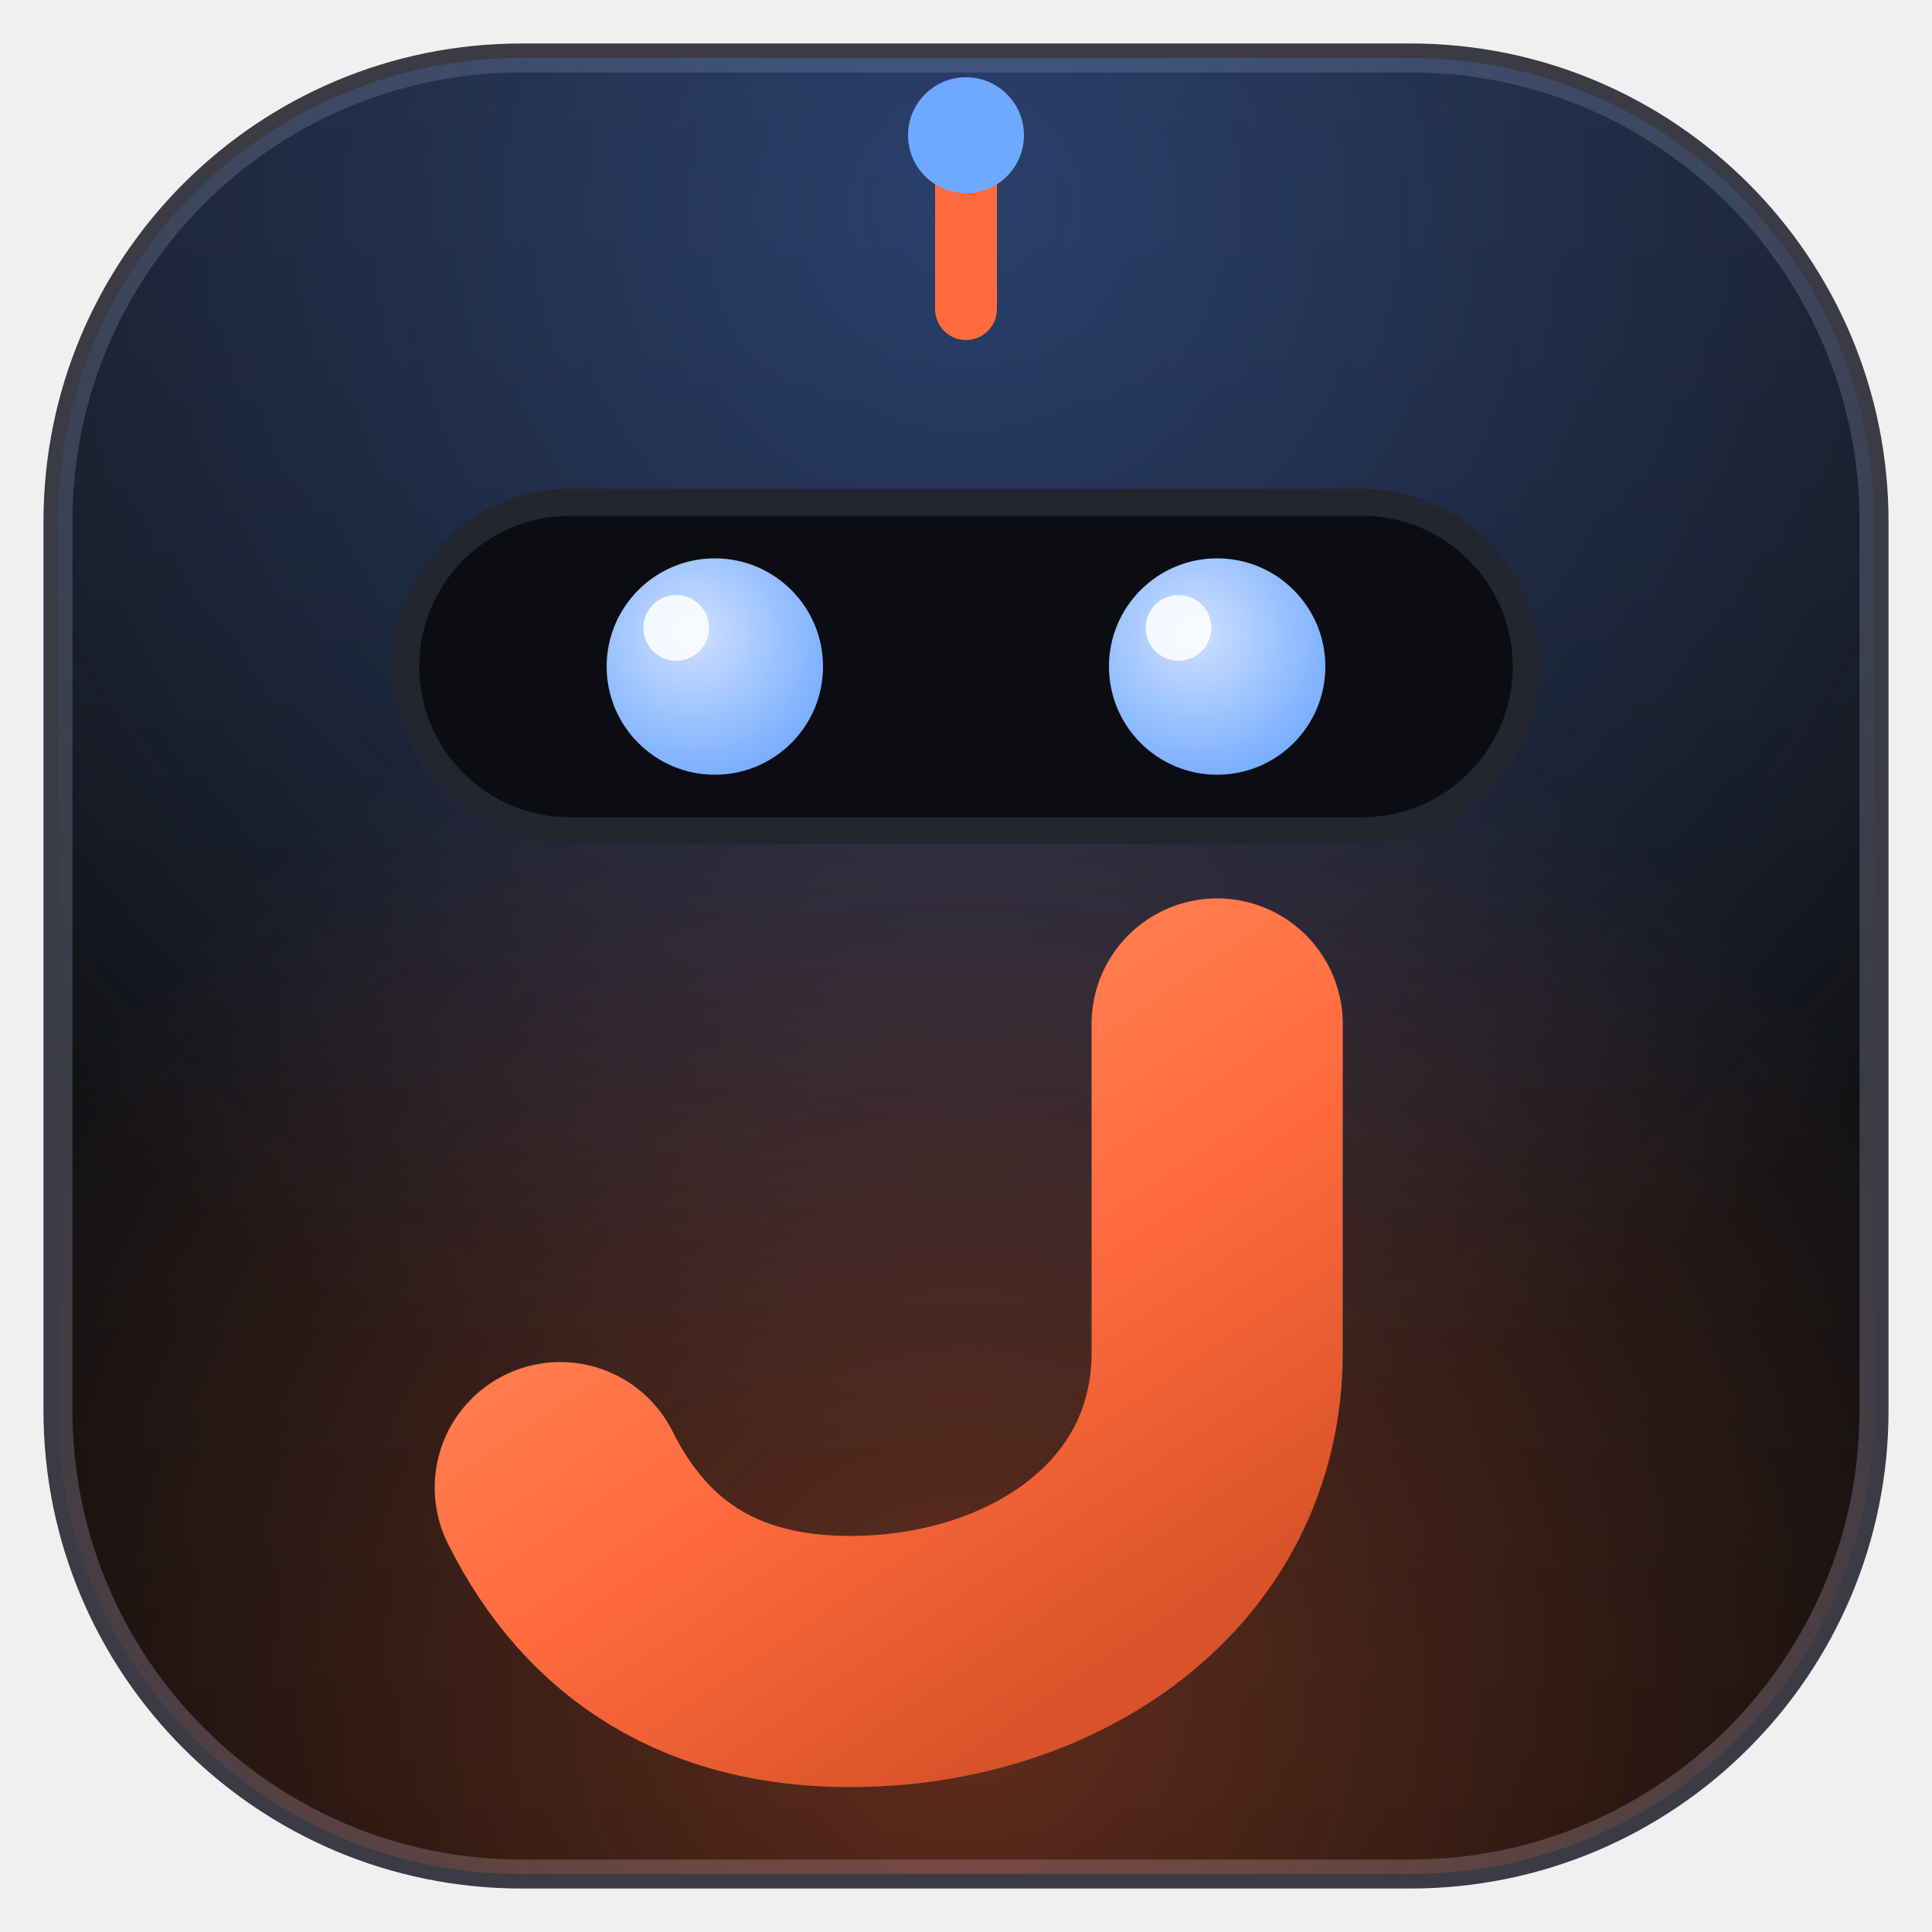
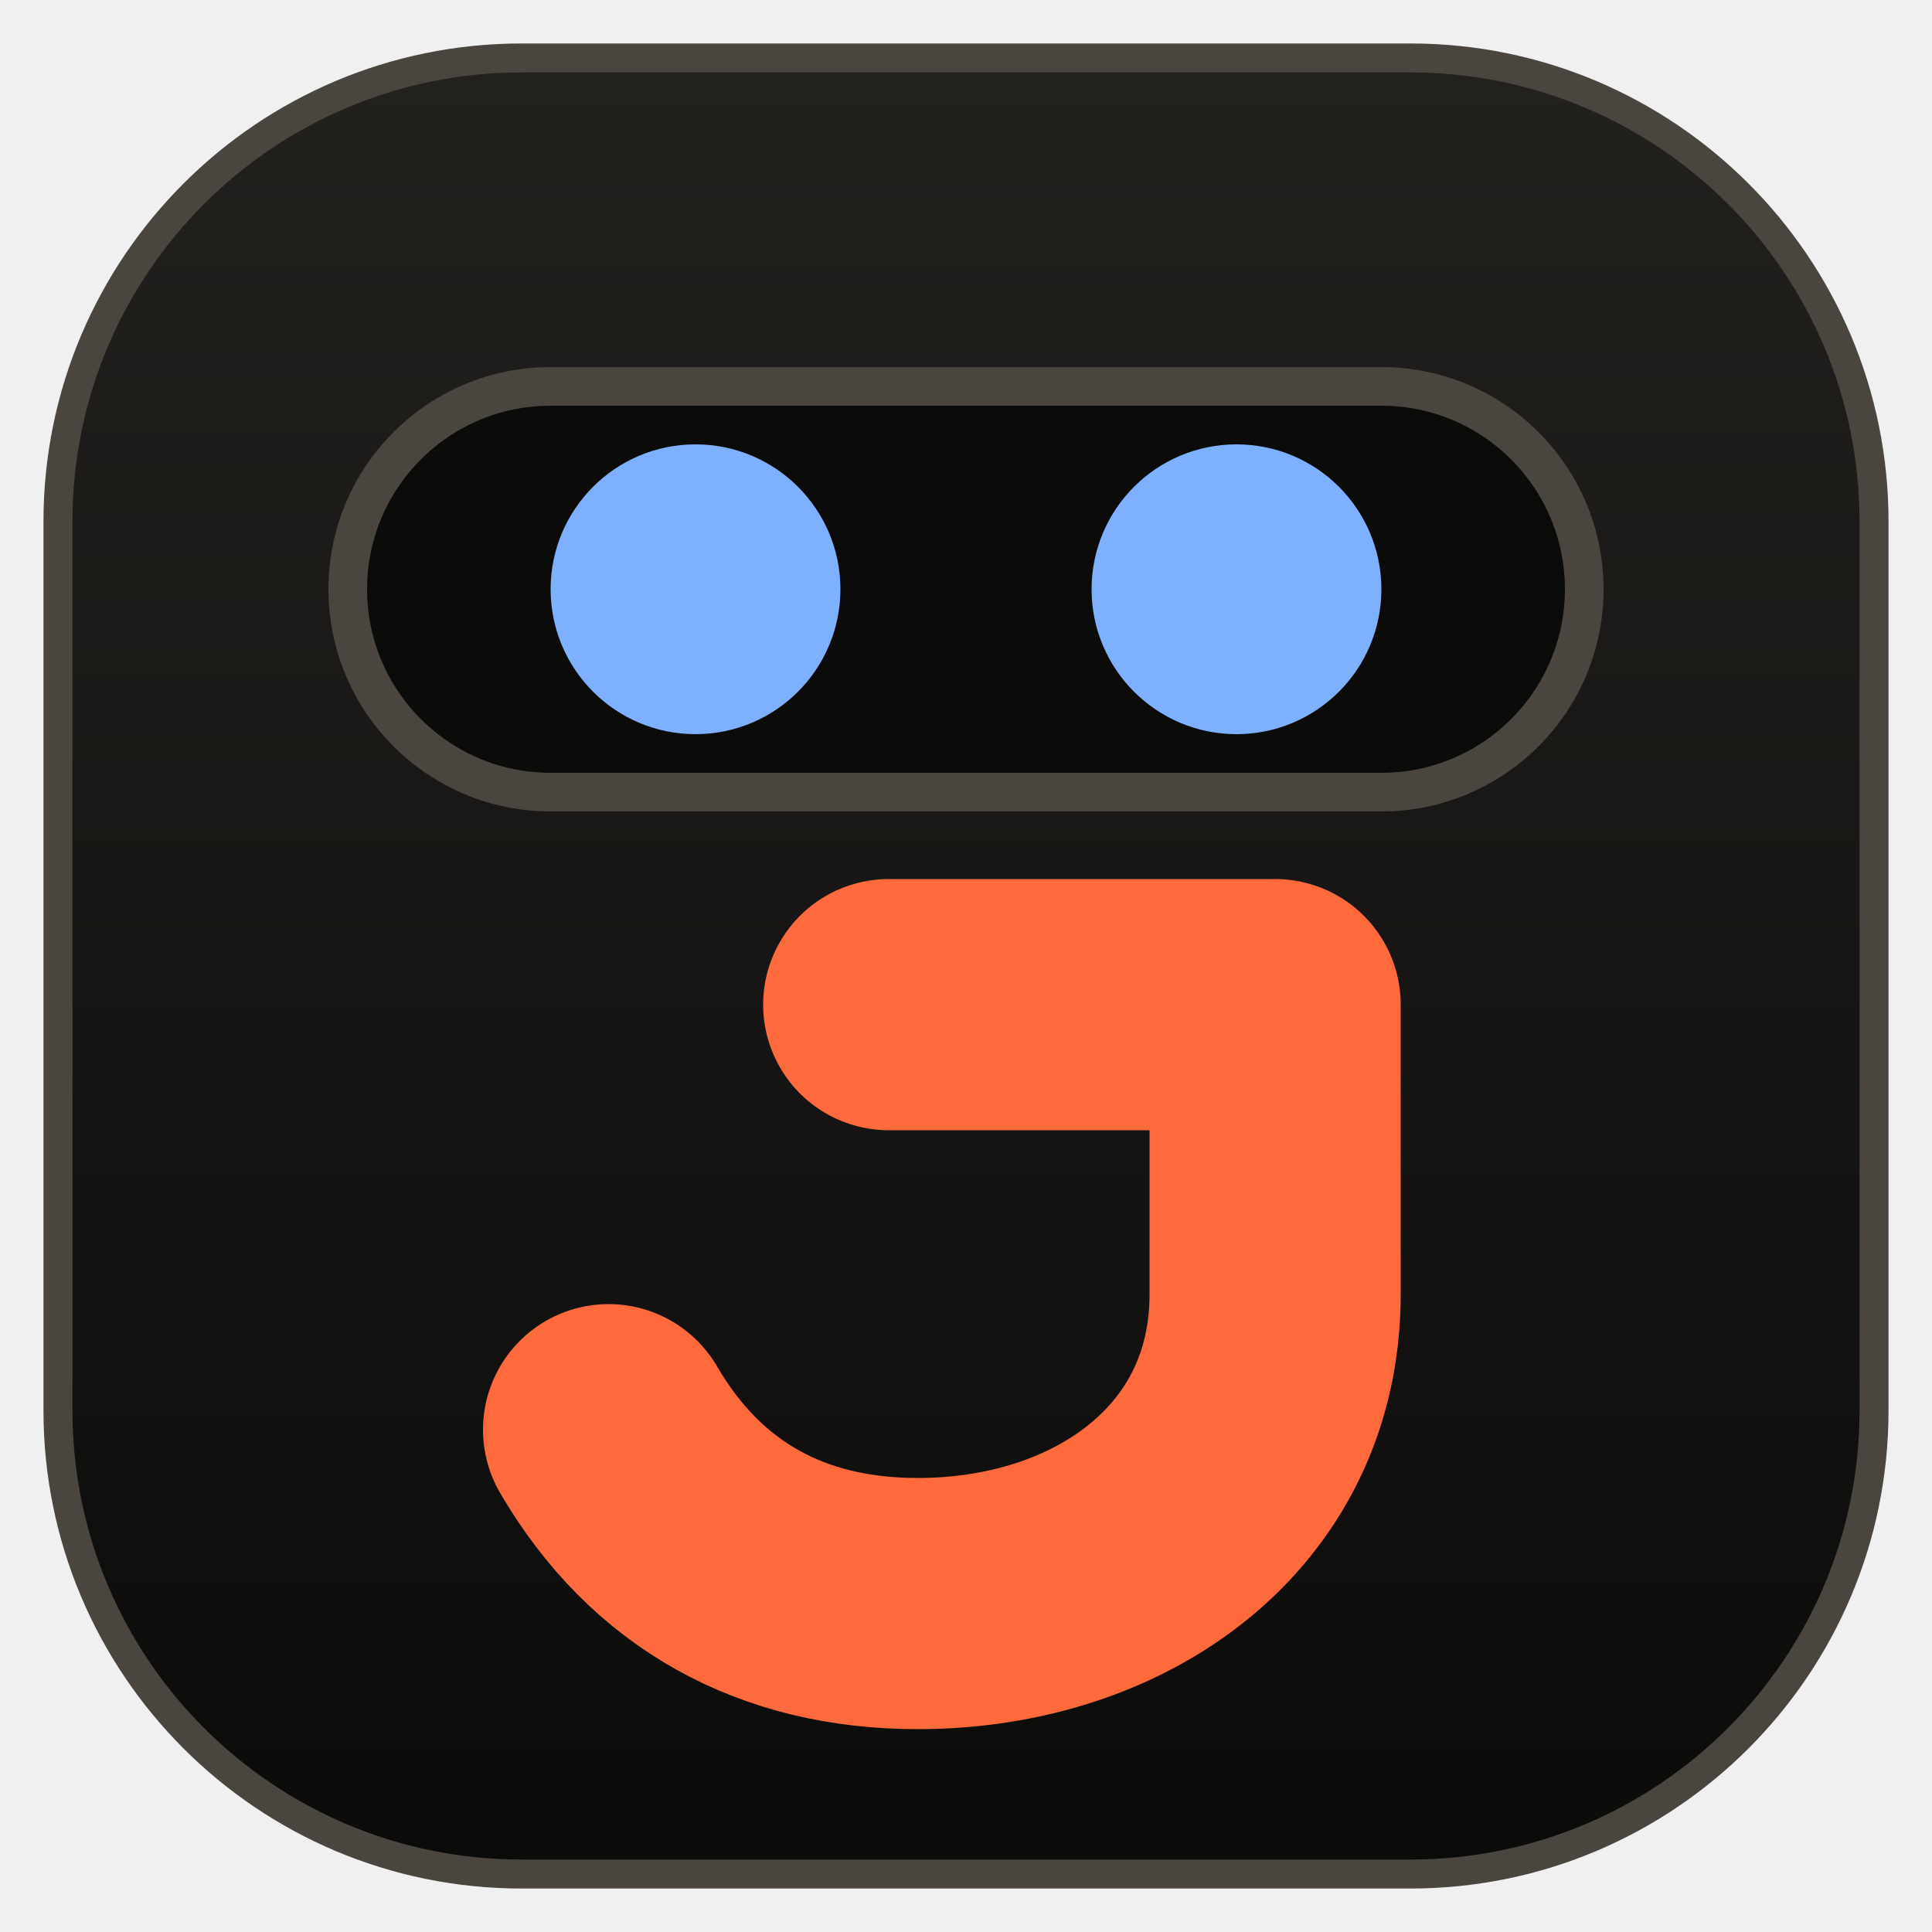
- <svg xmlns="http://www.w3.org/2000/svg" width="100" height="100" viewBox="0 0 100 100" role="img" aria-label="JobPilot">
+ <svg xmlns="http://www.w3.org/2000/svg" width="100" height="100" viewBox="0 0 100 100">
  <defs>
-     <linearGradient id="bg" x1="0" y1="0" x2="0" y2="1">
-       <stop offset="0" stop-color="#191A22" />
+     <linearGradient id="tile" x1="0" y1="0" x2="0" y2="1">
+       <stop offset="0" stop-color="#23211E" />
      <stop offset="1" stop-color="#0B0B0A" />
    </linearGradient>
-     <linearGradient id="flame" x1="0.15" y1="0" x2="0.85" y2="1">
-       <stop offset="0" stop-color="#FF8A5C" />
-       <stop offset="0.55" stop-color="#FF6A3D" />
-       <stop offset="1" stop-color="#D9532A" />
-     </linearGradient>
-     <radialGradient id="crown" cx="0.5" cy="0.08" r="0.7">
-       <stop offset="0" stop-color="#4C8DFF" stop-opacity="0.34" />
-       <stop offset="1" stop-color="#4C8DFF" stop-opacity="0" />
-     </radialGradient>
-     <radialGradient id="ember" cx="0.5" cy="0.9" r="0.6">
-       <stop offset="0" stop-color="#FF6A3D" stop-opacity="0.35" />
+     <radialGradient id="ember" cx="0.5" cy="0.95" r="0.65">
+       <stop offset="0" stop-color="#FF6A3D" stop-opacity="0.22" />
      <stop offset="1" stop-color="#FF6A3D" stop-opacity="0" />
    </radialGradient>
-     <radialGradient id="eye" cx="0.4" cy="0.35" r="0.75">
-       <stop offset="0" stop-color="#CFE0FF" />
-       <stop offset="1" stop-color="#6FA8FF" />
-     </radialGradient>
  </defs>
-   <rect x="3" y="3" width="94" height="94" rx="24" fill="url(#bg)" stroke="#3A3B44" stroke-width="1.5" />
-   <rect x="3" y="3" width="94" height="94" rx="24" fill="url(#crown)" />
-   <rect x="3" y="3" width="94" height="94" rx="24" fill="url(#ember)" />
-   <line x1="50" y1="16" x2="50" y2="9.5" stroke="#FF6A3D" stroke-width="3.2" stroke-linecap="round" />
-   <circle cx="50" cy="7" r="3" fill="#6FA8FF" />
-   <rect x="21" y="26" width="58" height="17" rx="8.5" fill="#0C0D13" stroke="#23252F" stroke-width="1.4" />
-   <circle cx="37" cy="34.5" r="5.6" fill="url(#eye)" />
-   <circle cx="63" cy="34.5" r="5.6" fill="url(#eye)" />
-   <circle cx="35" cy="32.5" r="1.7" fill="#FFFFFF" fill-opacity="0.85" />
-   <circle cx="61" cy="32.5" r="1.7" fill="#FFFFFF" fill-opacity="0.85" />
-   <path d="M45 53 L67 53" fill="none" stroke="url(#flame)" stroke-width="13" stroke-linecap="round" />
-   <path d="M63 53 L63 70 C63 80 54 86 44 86 C37 86 32 83 29 77" fill="none" stroke="url(#flame)" stroke-width="13" stroke-linecap="round" stroke-linejoin="round" />
+   <rect x="3" y="3" width="94" height="94" rx="24" fill="url(#tile)" stroke="#4A463F" stroke-width="1.5" />
+   <path d="M28.5 20H71.5A10.5 10.5 0 0 1 71.5 41H28.5A10.5 10.5 0 0 1 28.5 20Z" fill="#0B0B0A" stroke="#4A463F" stroke-width="2" />
+   <path d="M28.5 30.5a7.5 7.5 0 1 0 15 0a7.5 7.5 0 1 0 -15 0ZM56.5 30.5a7.5 7.5 0 1 0 15 0a7.5 7.5 0 1 0 -15 0Z" fill="#7DB0FF" />
+   <path d="M46 52H66M66 52V67C66 77 57.5 83 47.5 83C40.5 83 35 80 31.5 74" fill="none" stroke="#FF6A3D" stroke-width="13" stroke-linecap="round" stroke-linejoin="round" />
</svg>
